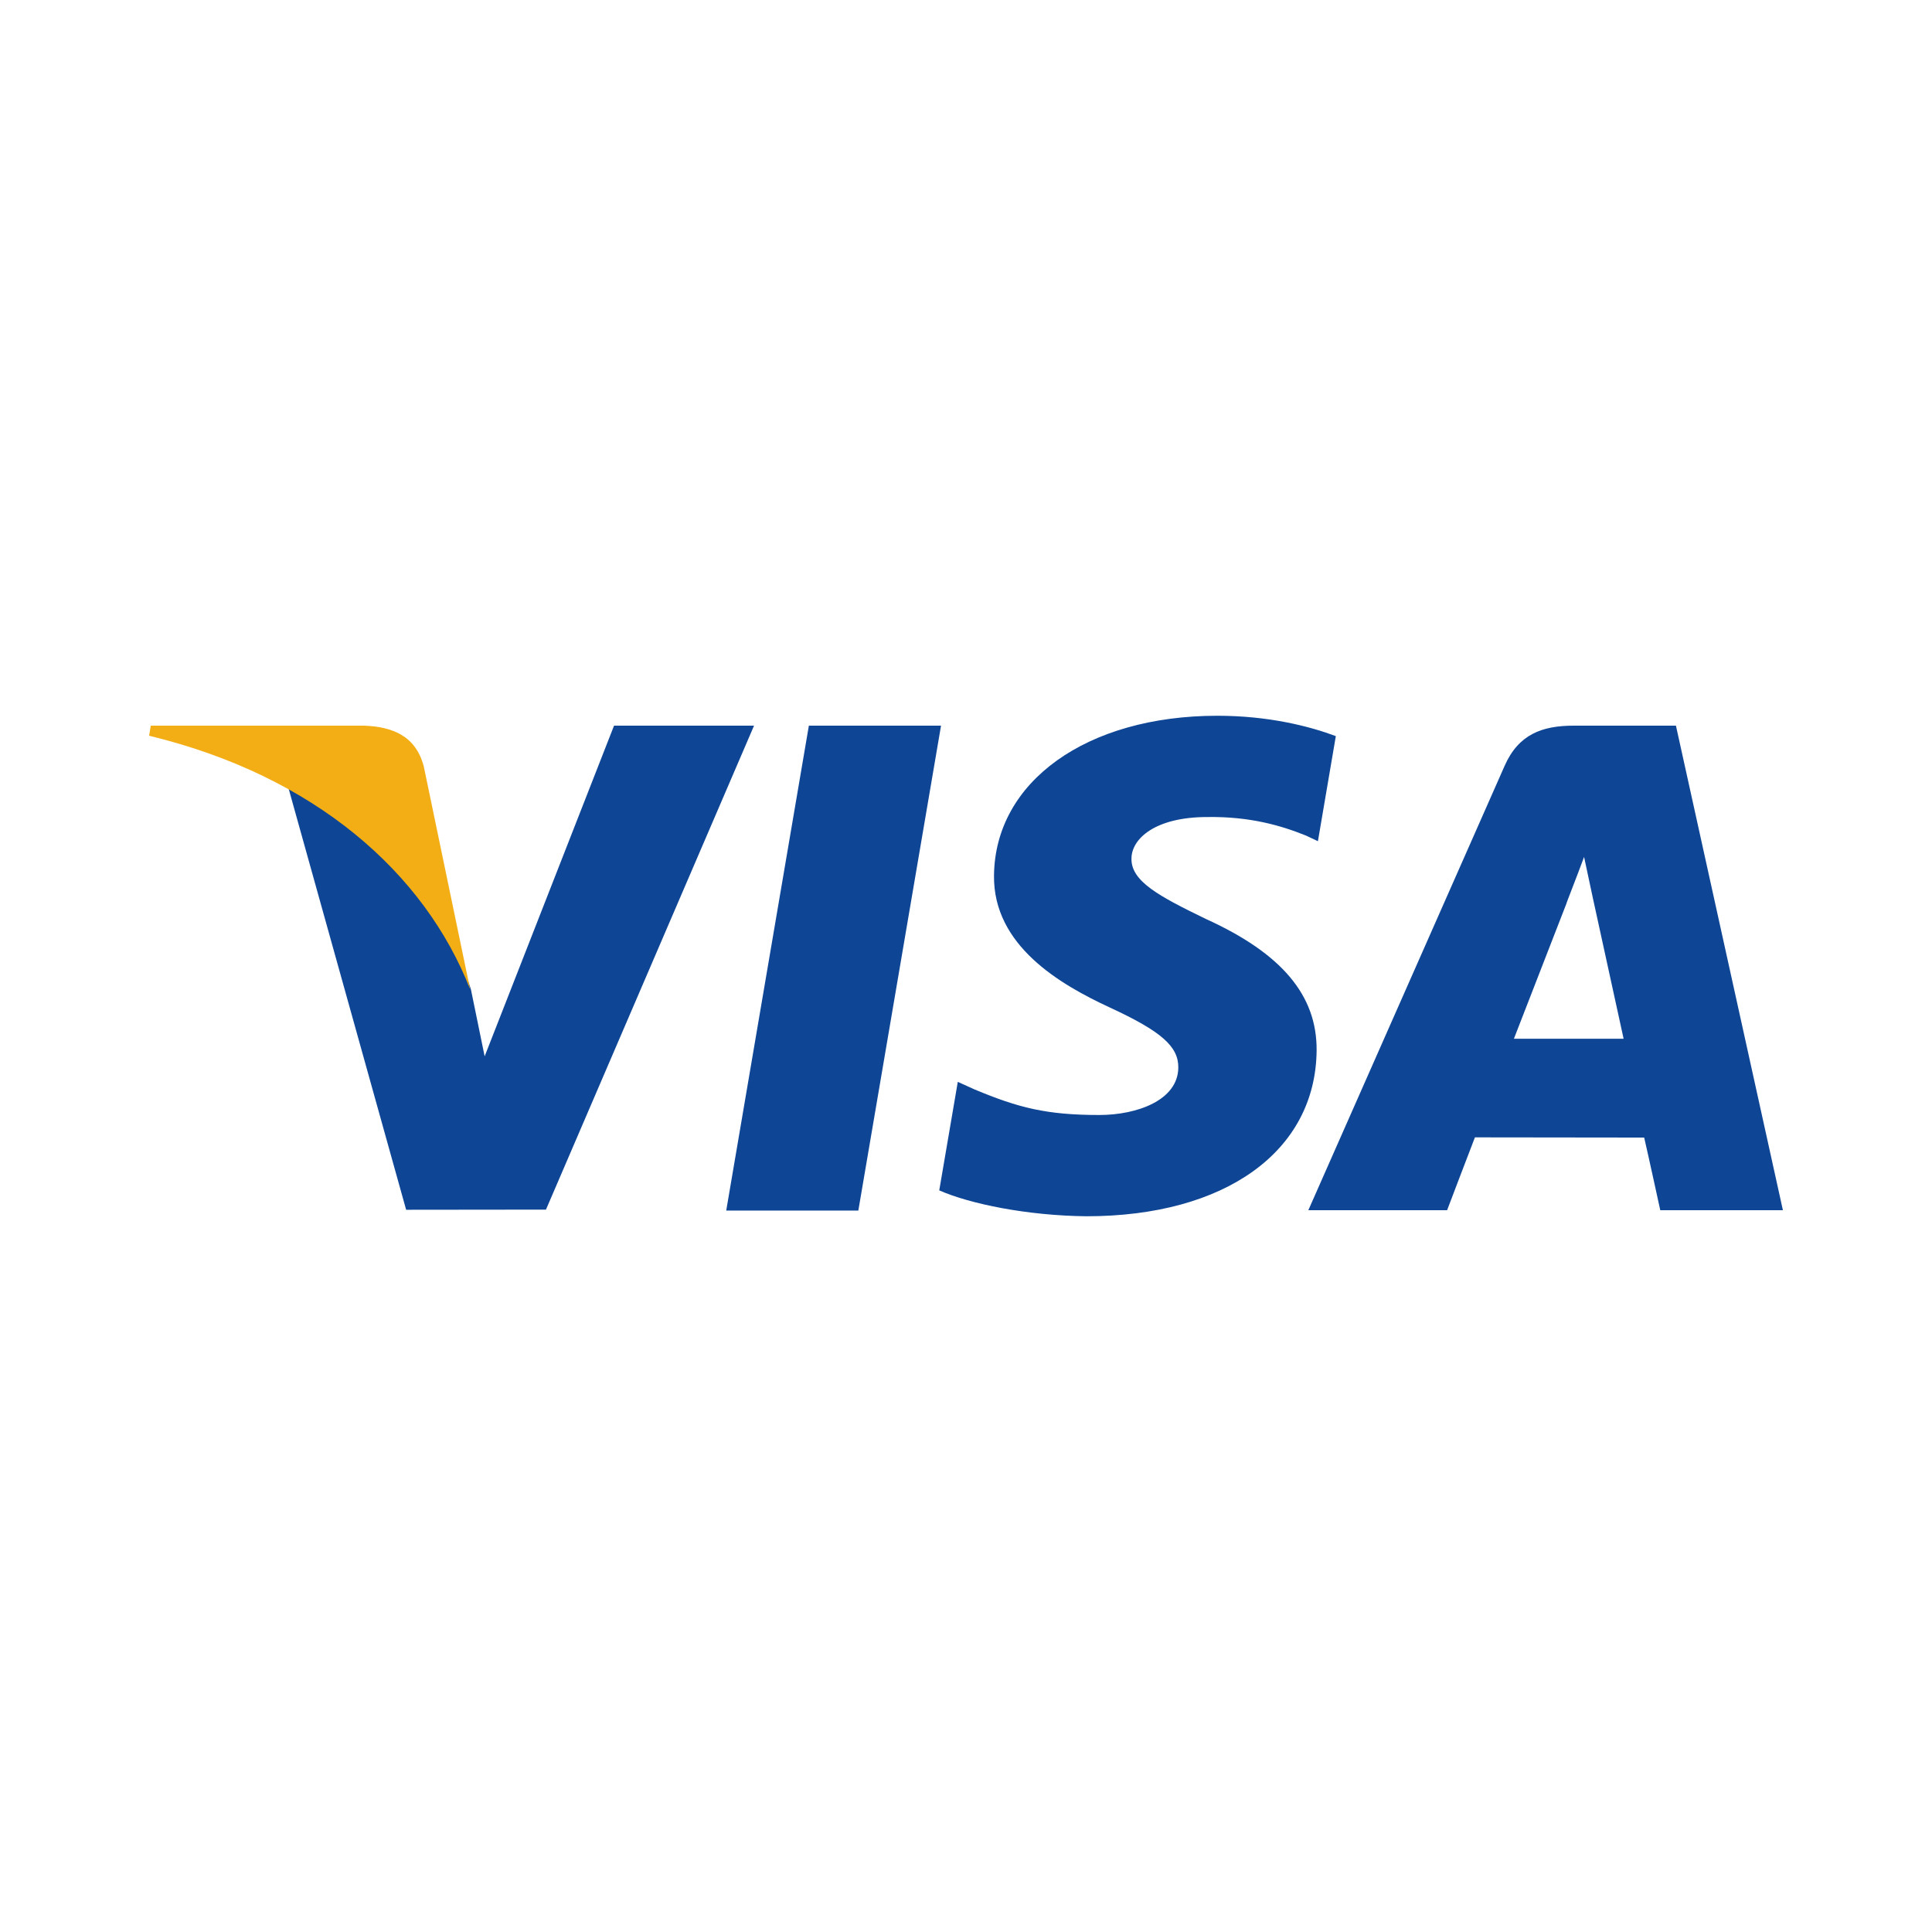
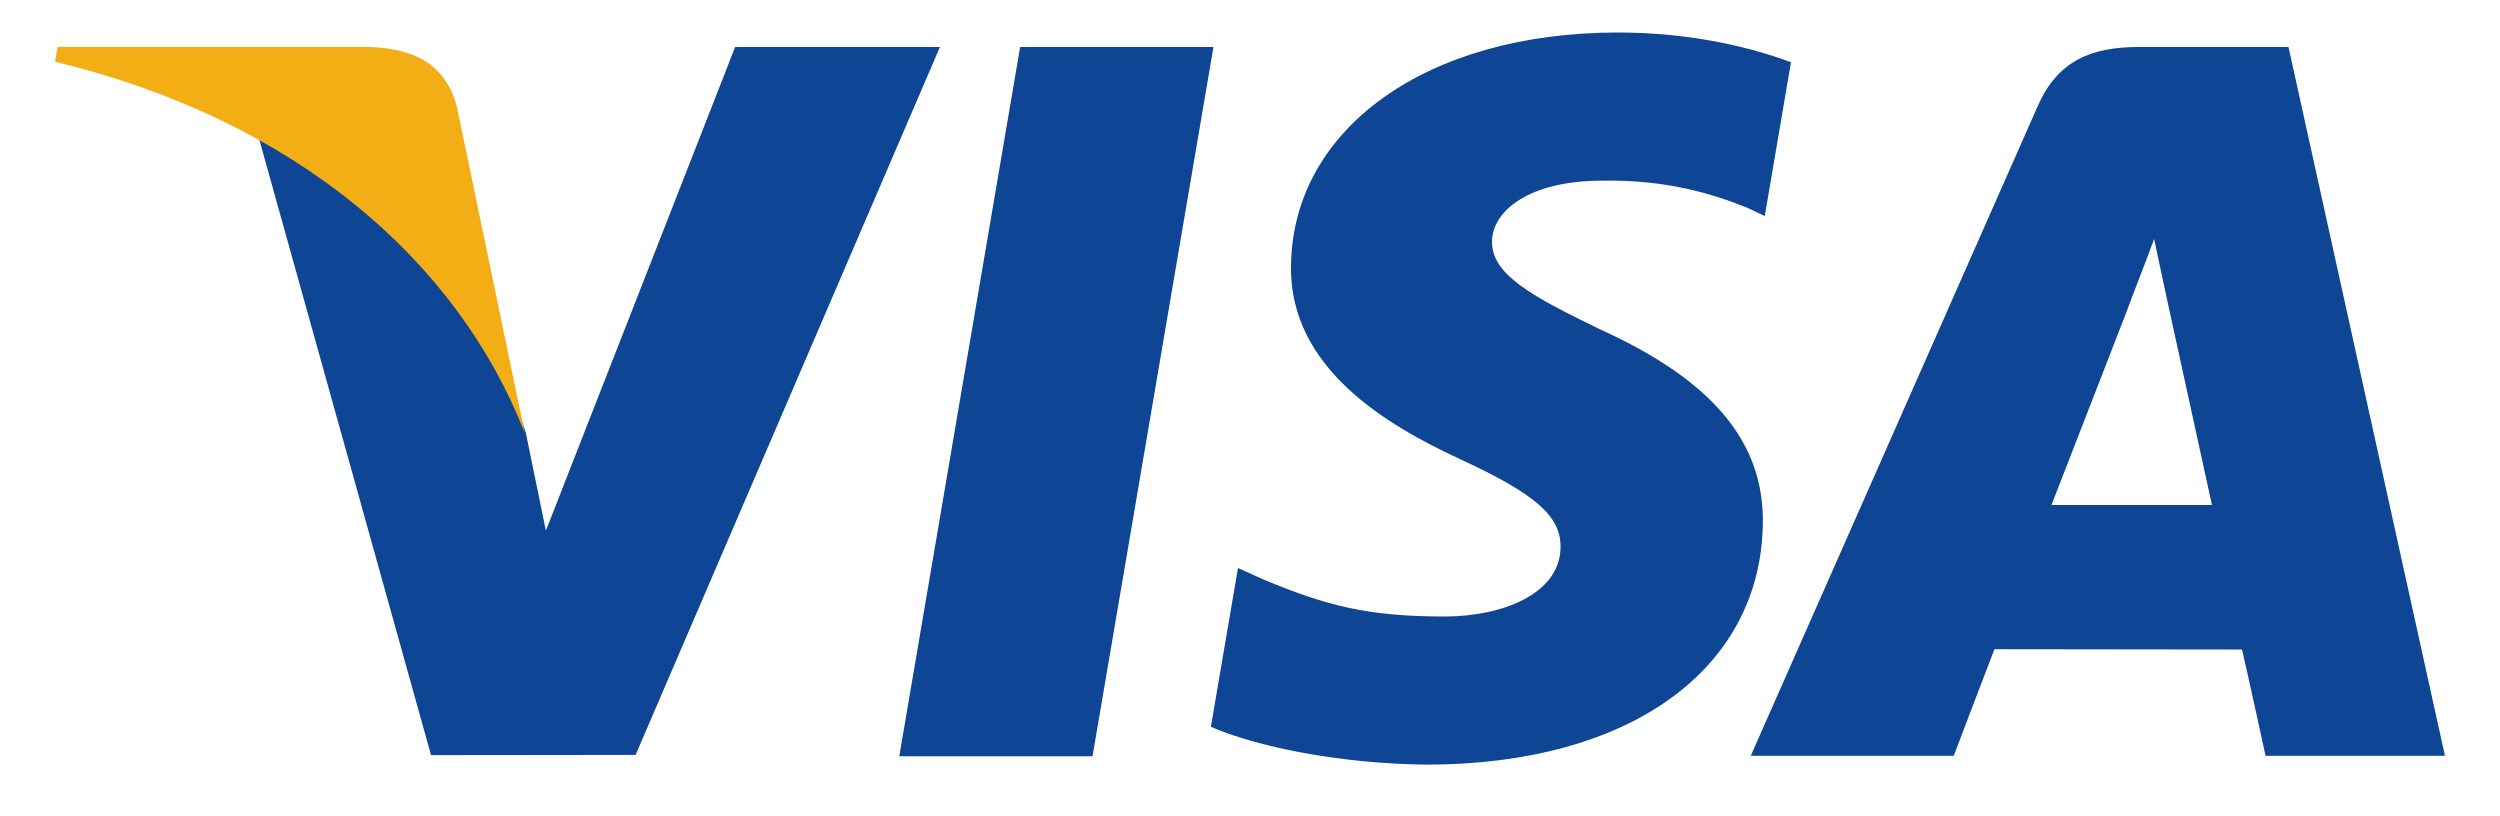
- <svg xmlns="http://www.w3.org/2000/svg" viewBox="0 -140 780 780" role="img" aria-label="Visa">
+ <svg xmlns="http://www.w3.org/2000/svg" viewBox="45 140 690 225" role="img" aria-label="Visa">
  <path d="m293.2 348.73l33.359-195.76h53.358l-33.384 195.76h-53.333zm246.11-191.54c-10.569-3.966-27.135-8.222-47.821-8.222-52.726 0-89.863 26.551-90.181 64.604-0.297 28.129 26.515 43.822 46.754 53.185 20.771 9.598 27.752 15.716 27.652 24.283-0.133 13.123-16.586 19.115-31.924 19.115-21.355 0-32.701-2.967-50.225-10.273l-6.878-3.111-7.487 43.822c12.463 5.467 35.508 10.199 59.438 10.445 56.09 0 92.502-26.248 92.916-66.885 0.199-22.27-14.016-39.215-44.801-53.188-18.65-9.056-30.072-15.099-29.951-24.269 0-8.137 9.668-16.838 30.56-16.838 17.446-0.271 30.088 3.534 39.936 7.5l4.781 2.259 7.231-42.427m137.31-4.223h-41.23c-12.772 0-22.332 3.486-27.94 16.234l-79.245 179.4h56.031s9.159-24.121 11.231-29.418c6.123 0 60.555 0.084 68.336 0.084 1.596 6.854 6.492 29.334 6.492 29.334h49.512l-43.187-195.64zm-65.417 126.41c4.414-11.279 21.26-54.724 21.26-54.724-0.314 0.521 4.381-11.334 7.074-18.684l3.606 16.878s10.217 46.729 12.353 56.527h-44.293v3e-3zm-363.3-126.41l-52.239 133.5-5.565-27.129c-9.726-31.274-40.025-65.157-73.898-82.12l47.767 171.2 56.455-0.063 84.004-195.39-56.524-1e-3" fill="#0E4595" />
  <path d="m146.92 152.96h-86.041l-0.682 4.073c66.939 16.204 111.23 55.363 129.62 102.42l-18.709-89.96c-3.229-12.396-12.597-16.096-24.186-16.528" fill="#F2AE14" />
</svg>
